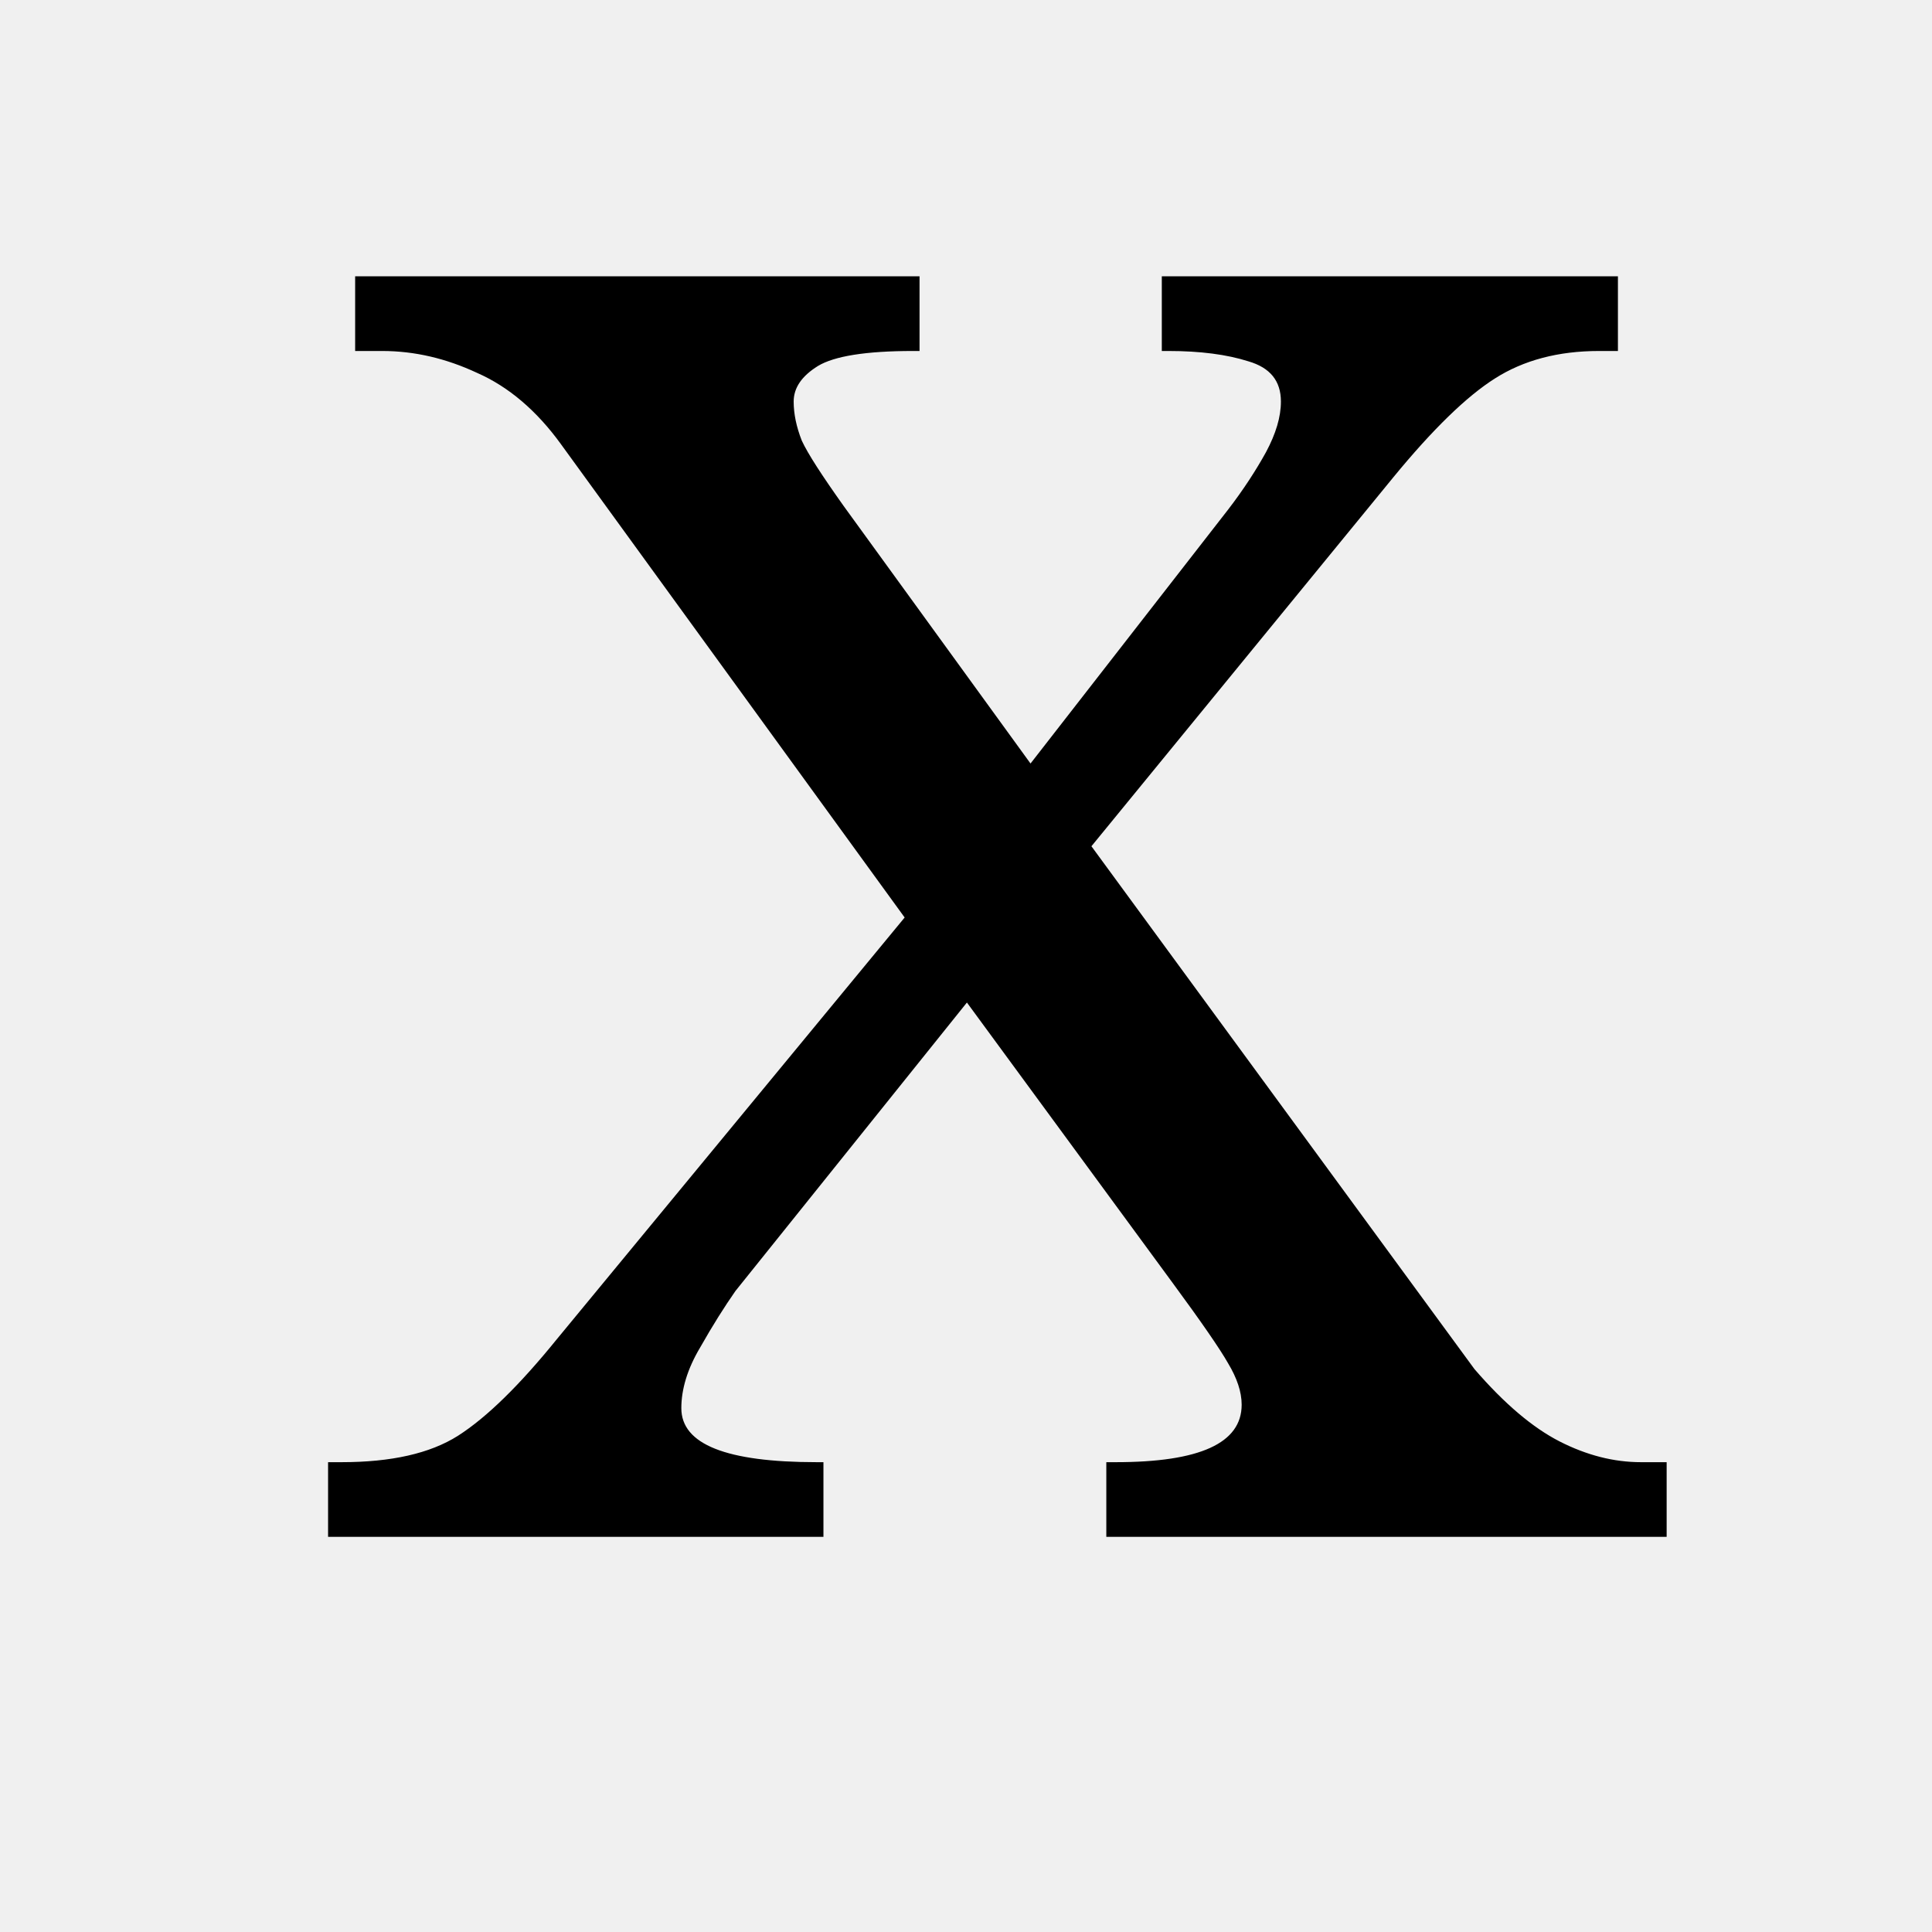
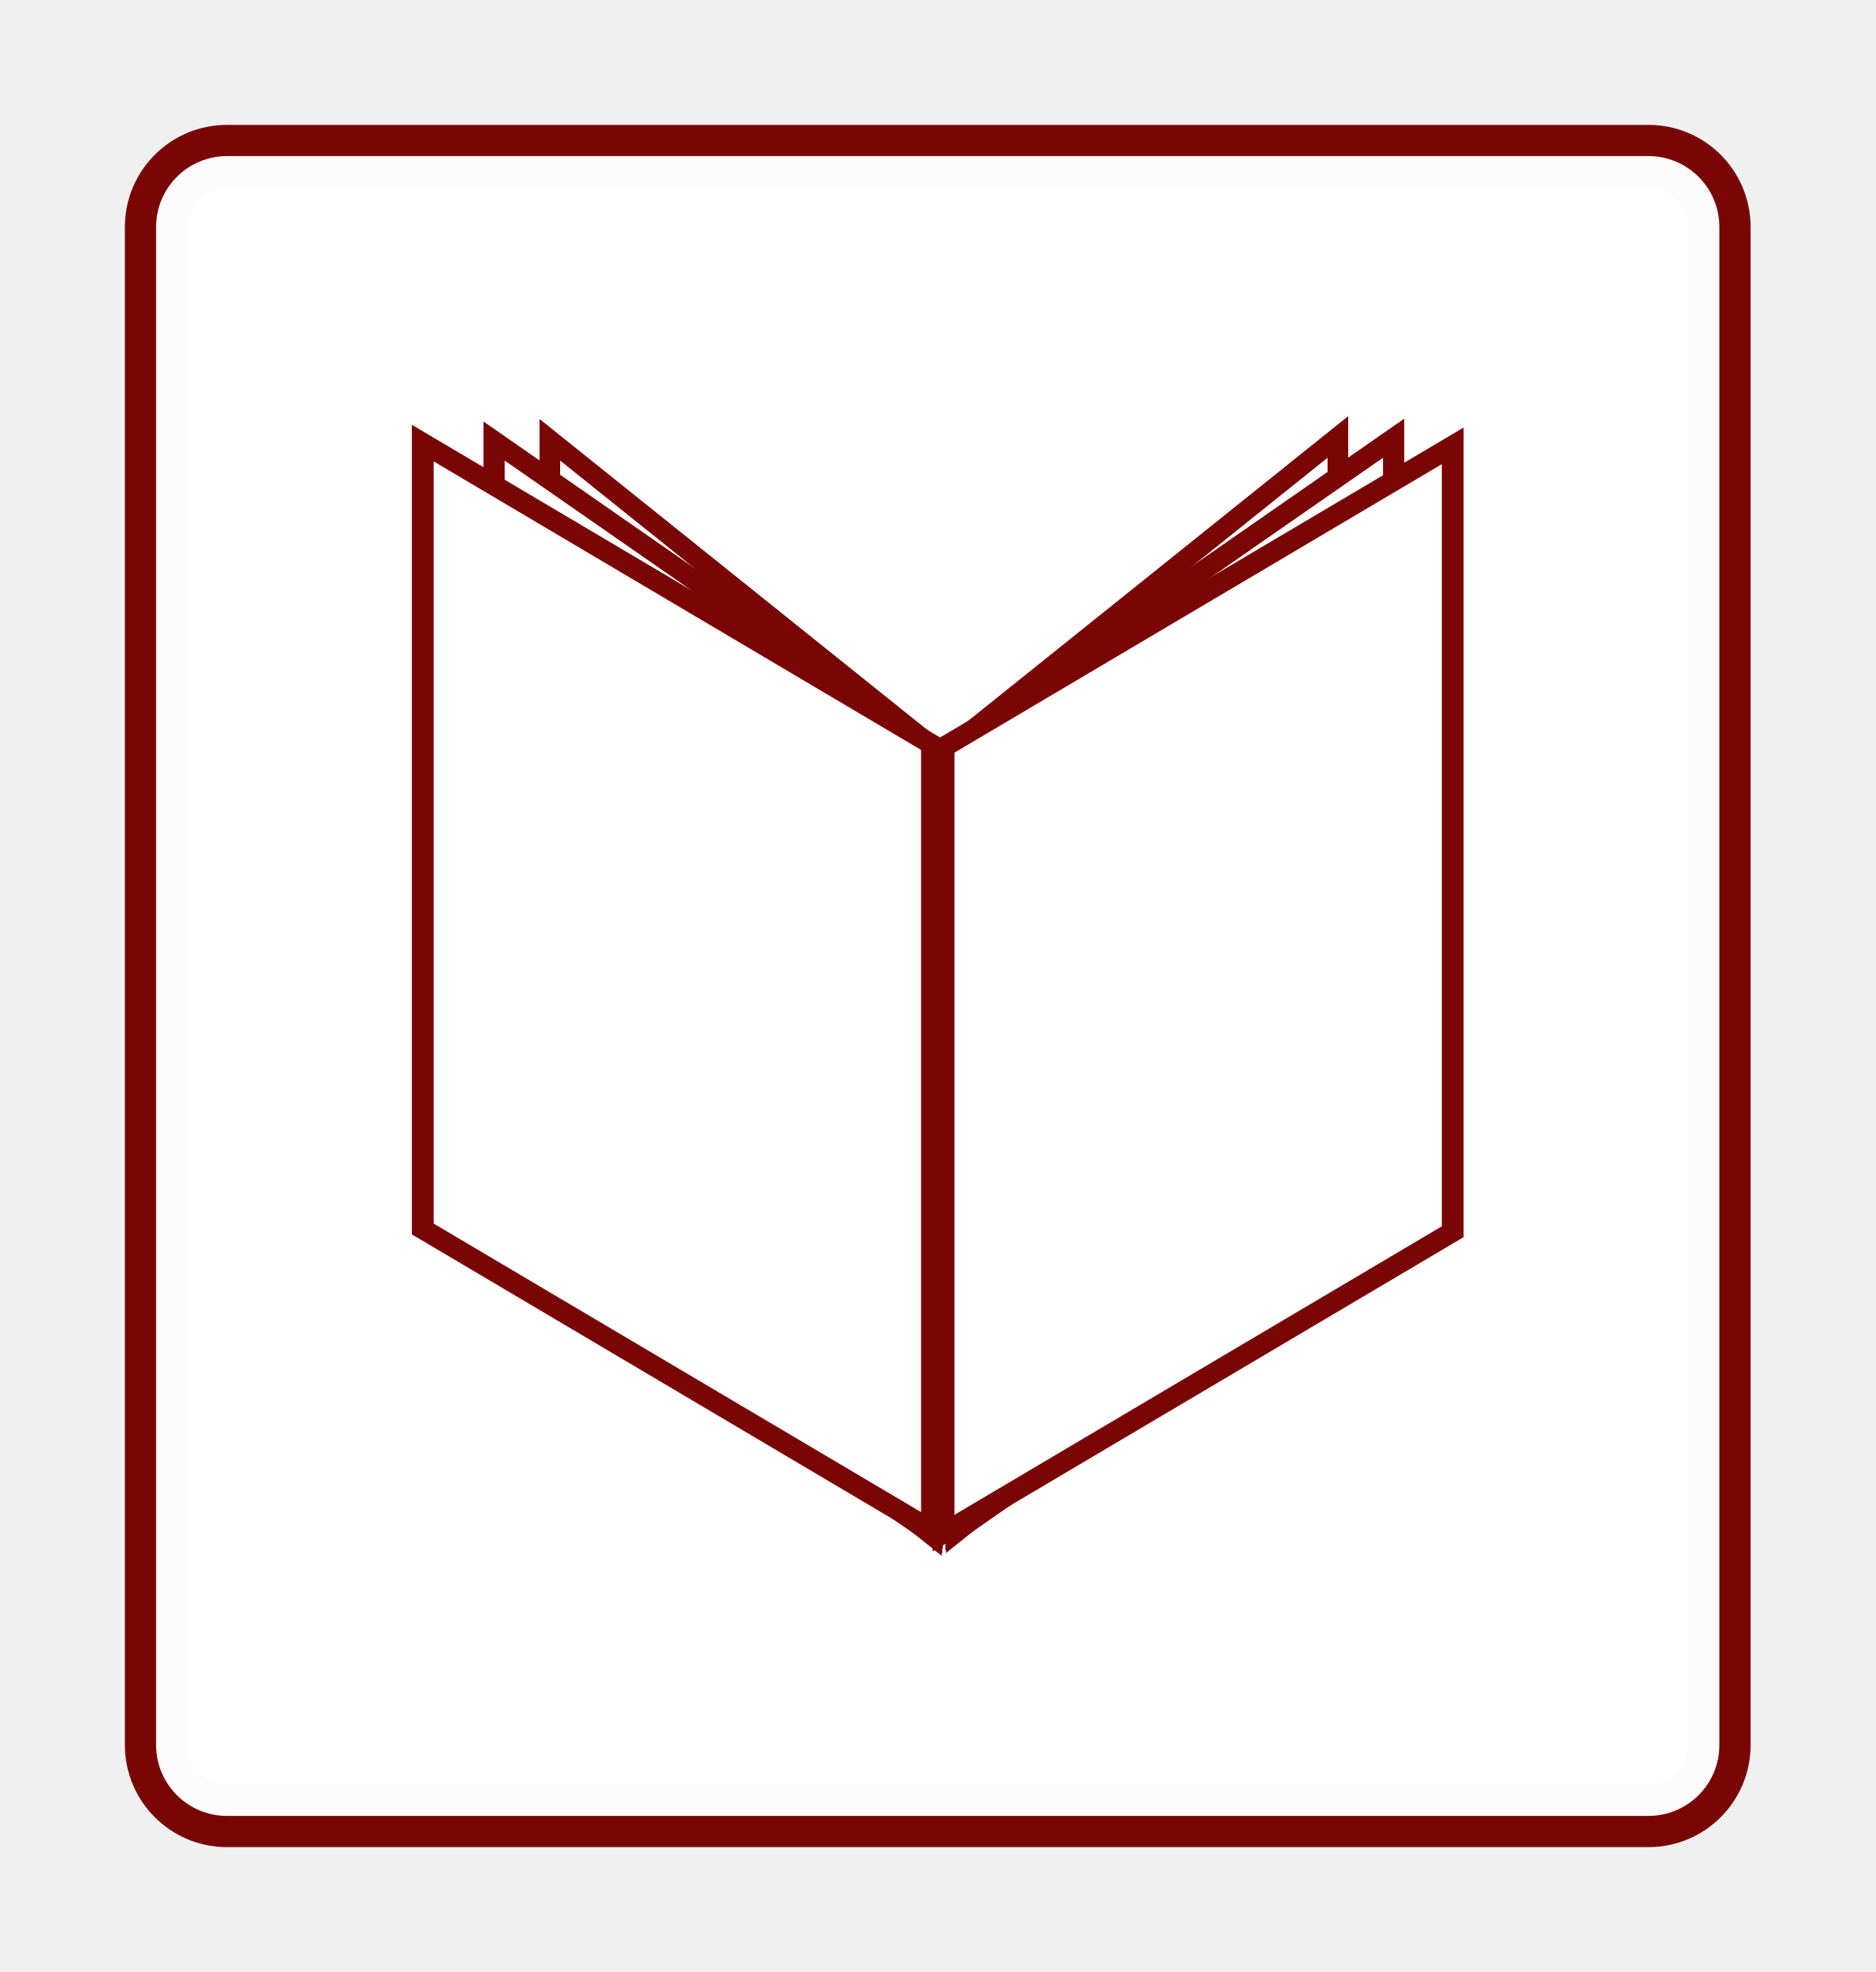
- <svg xmlns="http://www.w3.org/2000/svg" width="48" height="48">
-   <g>
-     <text transform="matrix(2.152088,0,0,1.827149,-27.08105,-19.47921) " xml:space="preserve" text-anchor="middle" font-family="serif" font-size="24" id="svg_1" y="31.558" x="24.102" stroke-width="0" stroke="#000000" fill="#000000">X</text>
+ <svg xmlns="http://www.w3.org/2000/svg" width="150.17mm" height="157.917mm" viewBox="0 0 150.17 157.917" version="1.1" id="svg665">
+   <defs id="defs659" />
+   <g id="layer1" transform="translate(151.1485,-46.02051)">
+     <rect style="opacity:1;fill:#ffffff;fill-opacity:0.985;stroke:#7a0505;stroke-width:5;stroke-linecap:square;stroke-linejoin:round;stroke-miterlimit:4;stroke-dasharray:none;stroke-dashoffset:0;stroke-opacity:1;paint-order:stroke fill markers" id="rect1648-4" width="125.17" height="132.917" x="-138.649" y="58.521" ry="5.675" />
+     <g id="g1121-3" transform="matrix(0.9246436,0,0,0.8445641,5.121794,53.78927)" style="stroke:#7a0505;stroke-opacity:1">
+       <rect transform="matrix(0.7515156,0.6597153,0,1,0,0)" y="140.252" x="-160.342" height="72.472" width="41.587" id="rect1045-9-4-5" style="opacity:1;fill:#ffffff;fill-opacity:1;stroke:#7a0505;stroke-width:4.752;stroke-linecap:square;stroke-linejoin:miter;stroke-miterlimit:4;stroke-dasharray:none;stroke-dashoffset:0;stroke-opacity:1;paint-order:stroke fill markers" />
+       <rect transform="matrix(0.7958253,0.6055264,0,1,0,0)" y="129.813" x="-157.451" height="72.472" width="45.308" id="rect1045-9-6" style="opacity:1;fill:#ffffff;fill-opacity:1;stroke:#7a0505;stroke-width:4.618;stroke-linecap:square;stroke-linejoin:miter;stroke-miterlimit:4;stroke-dasharray:none;stroke-dashoffset:0;stroke-opacity:1;paint-order:stroke fill markers" />
+       <rect transform="matrix(0.8391441,0.5439091,0,1,0,0)" y="119.755" x="-156.652" height="72.267" width="50.298" id="rect1045-0" style="opacity:1;fill:#ffffff;fill-opacity:1;stroke:#7a0505;stroke-width:4.497;stroke-linecap:square;stroke-linejoin:miter;stroke-miterlimit:4;stroke-dasharray:none;stroke-dashoffset:0;stroke-opacity:1;paint-order:stroke fill markers" />
+       <rect transform="matrix(-0.7515156,0.6597153,0,1,0,0)" y="-13.24" x="71.916" height="72.472" width="41.587" id="rect1045-9-4-4-8" style="opacity:1;fill:#ffffff;fill-opacity:1;stroke:#7a0505;stroke-width:4.752;stroke-linecap:square;stroke-linejoin:miter;stroke-miterlimit:4;stroke-dasharray:none;stroke-dashoffset:0;stroke-opacity:1;paint-order:stroke fill markers" />
+       <rect transform="matrix(-0.7958253,0.6055264,0,1,0,0)" y="-3.263" x="61.875" height="72.472" width="45.308" id="rect1045-9-0-4" style="opacity:1;fill:#ffffff;fill-opacity:1;stroke:#7a0505;stroke-width:4.618;stroke-linecap:square;stroke-linejoin:miter;stroke-miterlimit:4;stroke-dasharray:none;stroke-dashoffset:0;stroke-opacity:1;paint-order:stroke fill markers" />
+       <rect transform="matrix(-0.8391441,0.5439091,0,1,0,0)" y="6.194" x="52.613" height="72.267" width="50.298" id="rect1045-6-4" style="opacity:1;fill:#ffffff;fill-opacity:1;stroke:#7a0505;stroke-width:4.497;stroke-linecap:square;stroke-linejoin:miter;stroke-miterlimit:4;stroke-dasharray:none;stroke-dashoffset:0;stroke-opacity:1;paint-order:stroke fill markers" />
+     </g>
  </g>
</svg>
